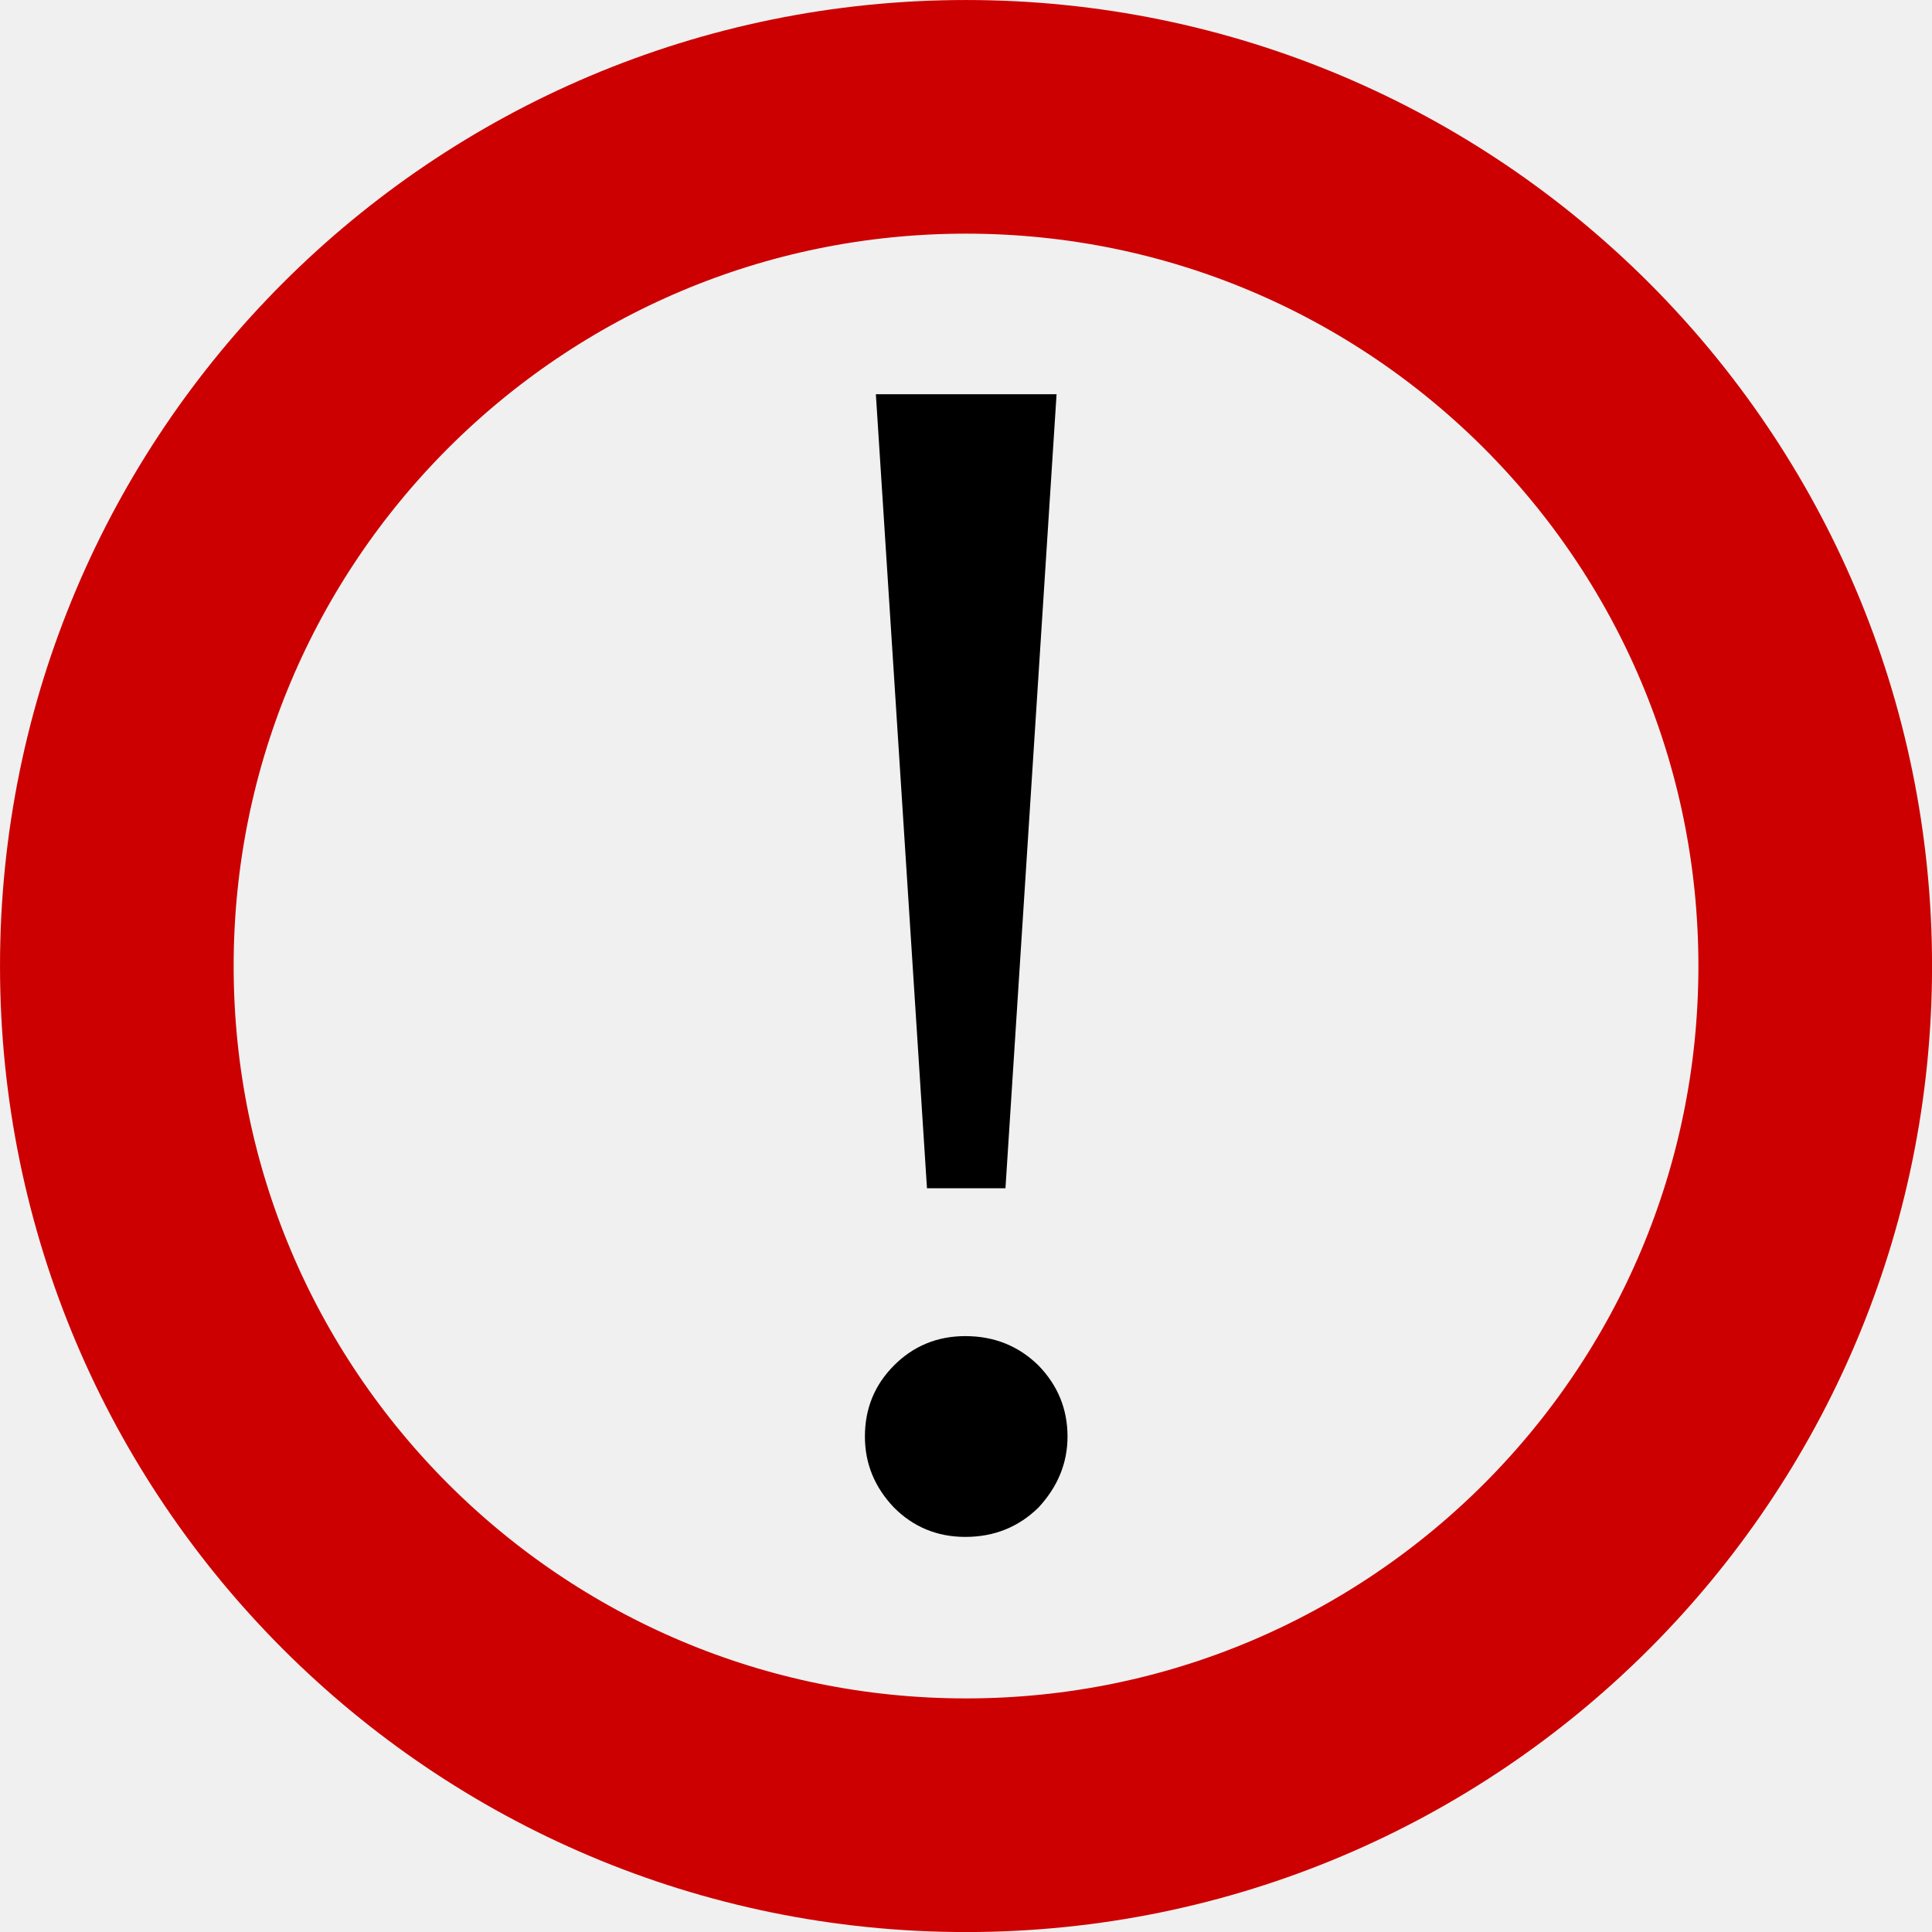
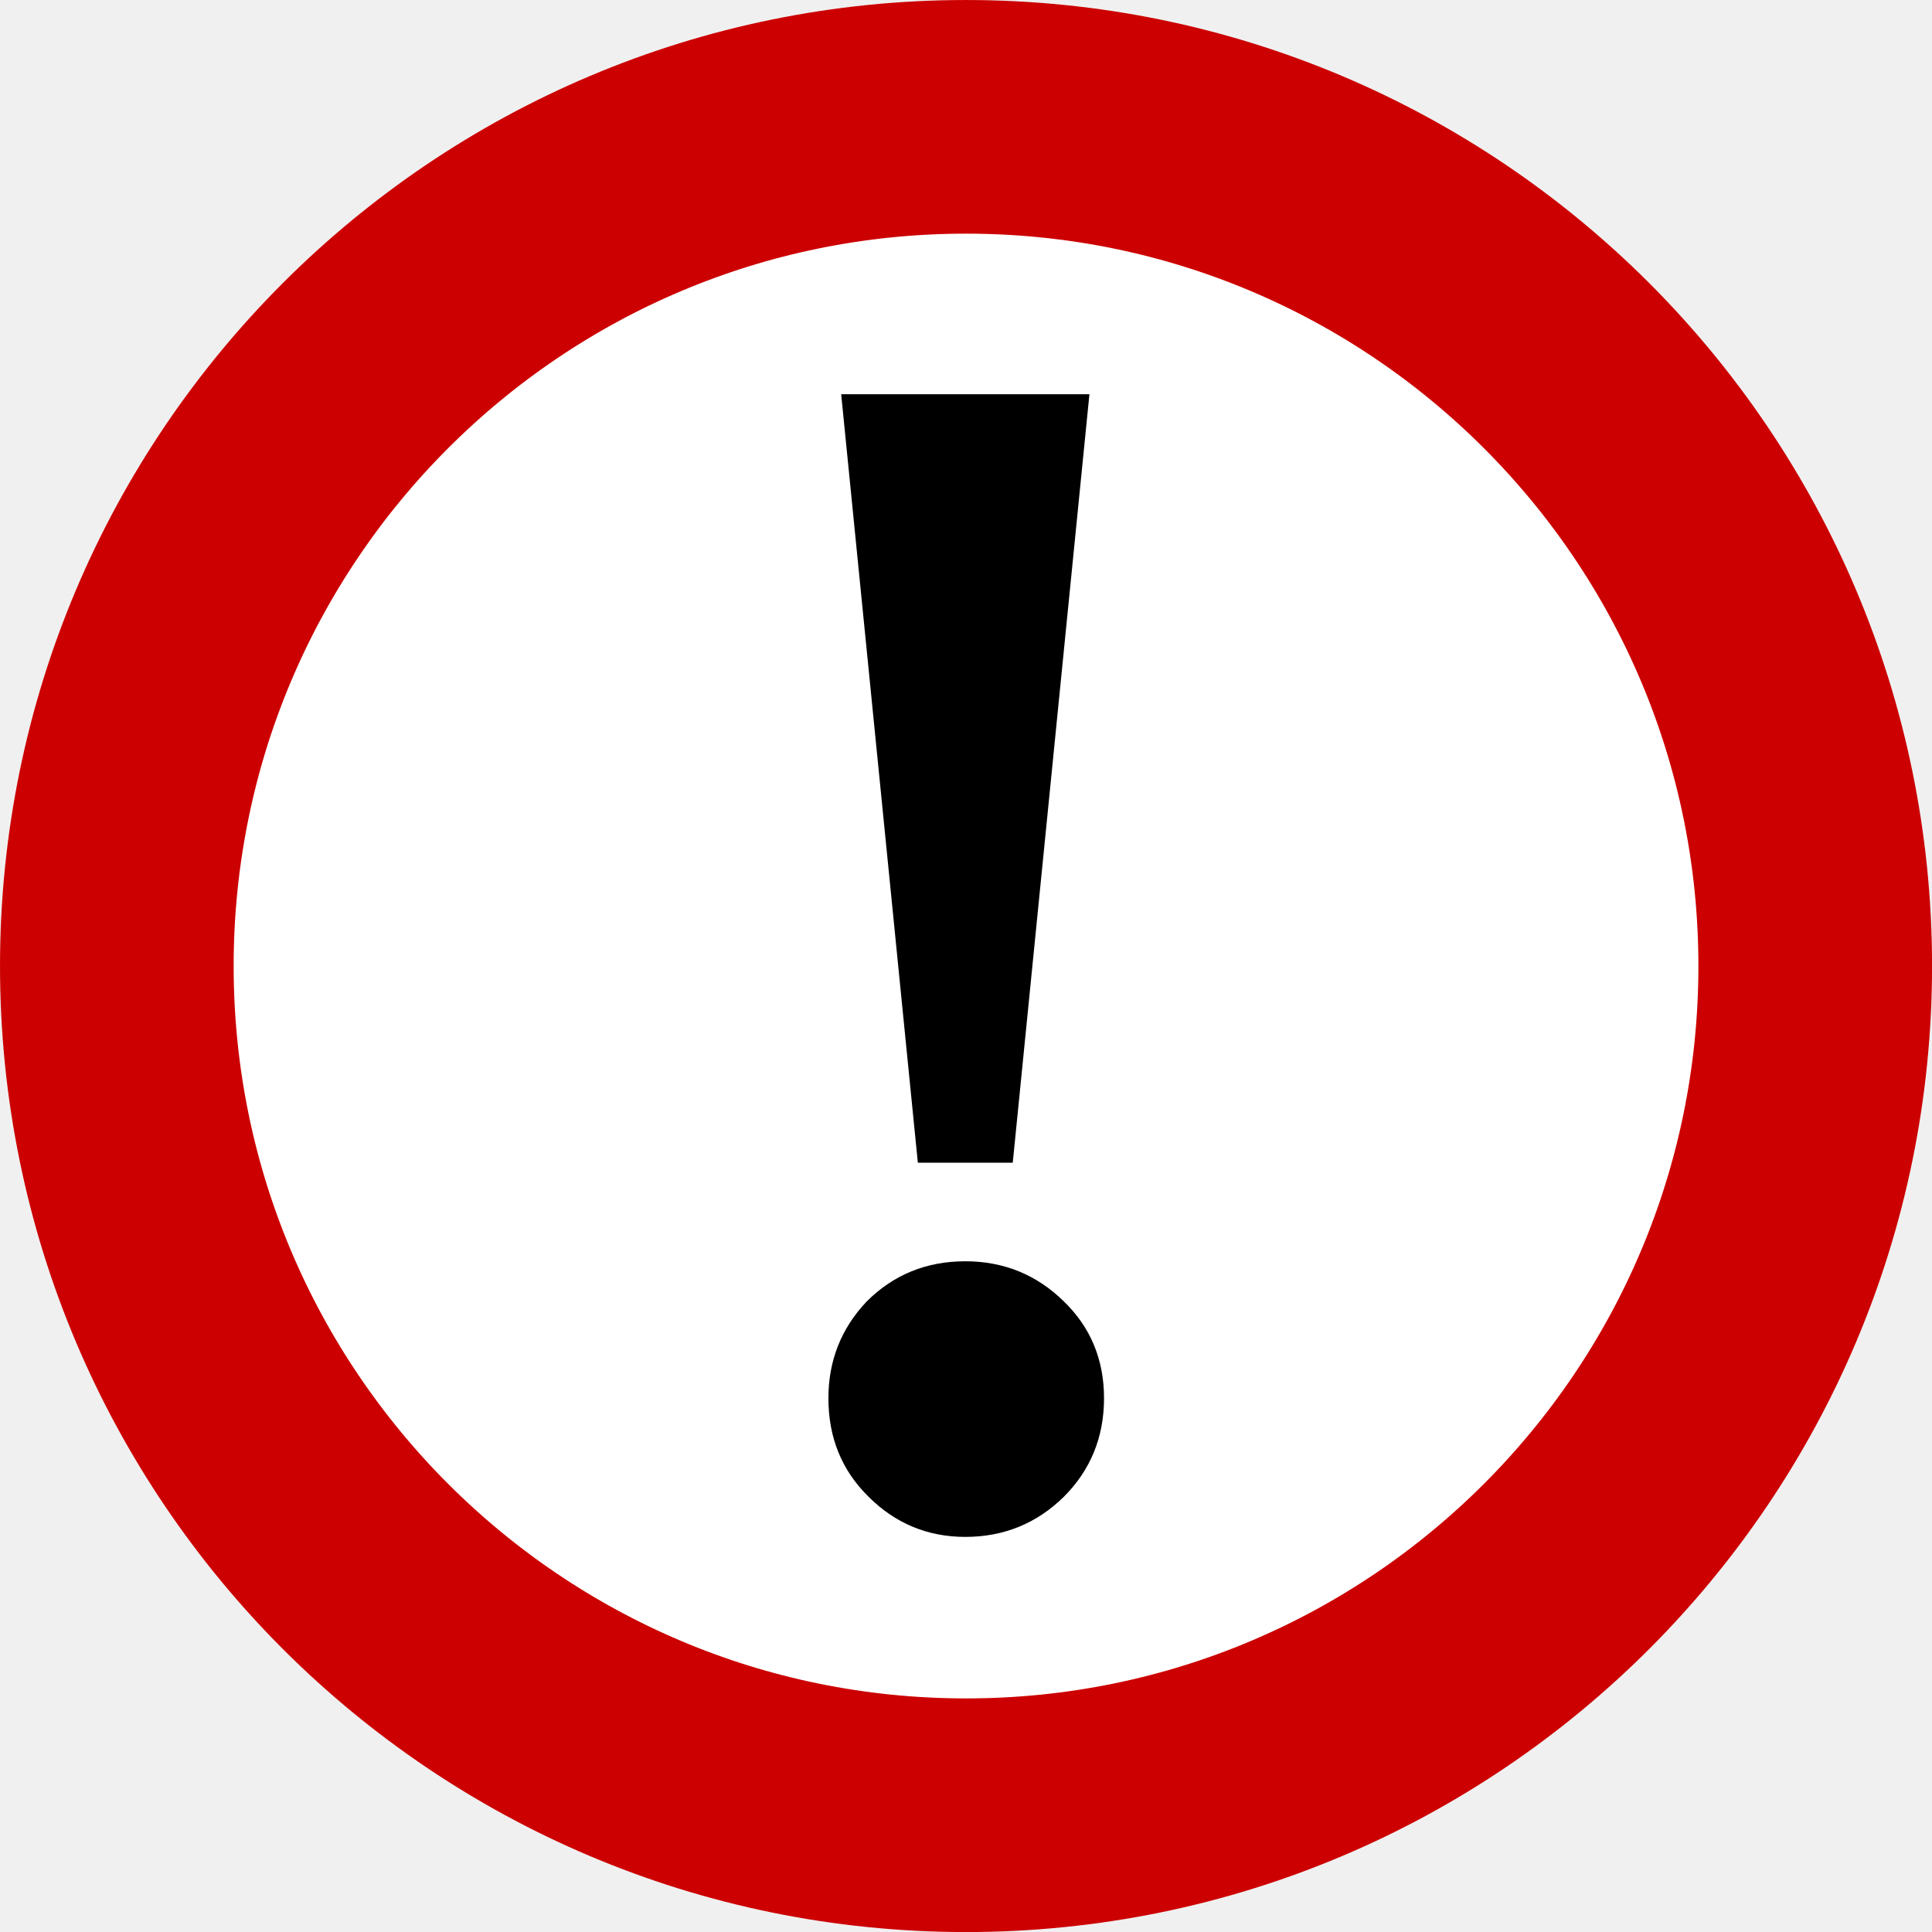
<svg xmlns="http://www.w3.org/2000/svg" width="16.538" height="16.538" id="svg2" version="1.1">
  <defs id="defs4" />
  <g id="layer1" transform="translate(-428.8737,-472.6644)">
-     <path style="fill:none;stroke:#cc0000;stroke-width:51.096;stroke-linecap:round;stroke-linejoin:round;stroke-miterlimit:4;stroke-opacity:1;stroke-dasharray:none;stroke-dashoffset:0" id="path2985" d="m 622.857,480.934 c 0,102.567 -83.147,185.714 -185.714,185.714 -102.567,0 -185.714,-83.147 -185.714,-185.714 0,-102.567 83.147,-185.714 185.714,-185.714 102.567,0 185.714,83.147 185.714,185.714 z" transform="matrix(0.03914168,0,0,0.03914168,420.0324,462.1091)" />
-     <text xml:space="preserve" style="font-size:14.617px;font-style:normal;font-variant:normal;font-weight:normal;font-stretch:normal;text-align:start;line-height:100%;letter-spacing:0px;word-spacing:0px;writing-mode:lr-tb;text-anchor:start;fill:#000000;fill-opacity:1;stroke:none;font-family:Liberation Serif;-inkscape-font-specification:Liberation Serif" x="434.716" y="485.616" id="text3755">
+     <path style="fill:#ffffff;stroke:#cc0000;stroke-width:51.096;stroke-linecap:round;stroke-linejoin:round;stroke-miterlimit:4;stroke-opacity:1;stroke-dasharray:none;stroke-dashoffset:0;fill-opacity:1" id="path2985" d="m 622.857,480.934 c 0,102.567 -83.147,185.714 -185.714,185.714 -102.567,0 -185.714,-83.147 -185.714,-185.714 0,-102.567 83.147,-185.714 185.714,-185.714 102.567,0 185.714,83.147 185.714,185.714 z" transform="matrix(0.03914168,0,0,0.03914168,420.0324,462.1091)" />
+     <text xml:space="preserve" style="font-size:14.617px;font-style:normal;font-variant:normal;font-weight:bold;font-stretch:normal;text-align:start;line-height:100%;letter-spacing:0px;word-spacing:0px;writing-mode:lr-tb;text-anchor:start;fill:#000000;fill-opacity:1;stroke:none;font-family:Liberation Serif;-inkscape-font-specification:Liberation Serif Bold" x="434.716" y="485.616" id="text3755">
      <tspan id="tspan3757" x="434.716" y="485.616">!</tspan>
    </text>
  </g>
</svg>
